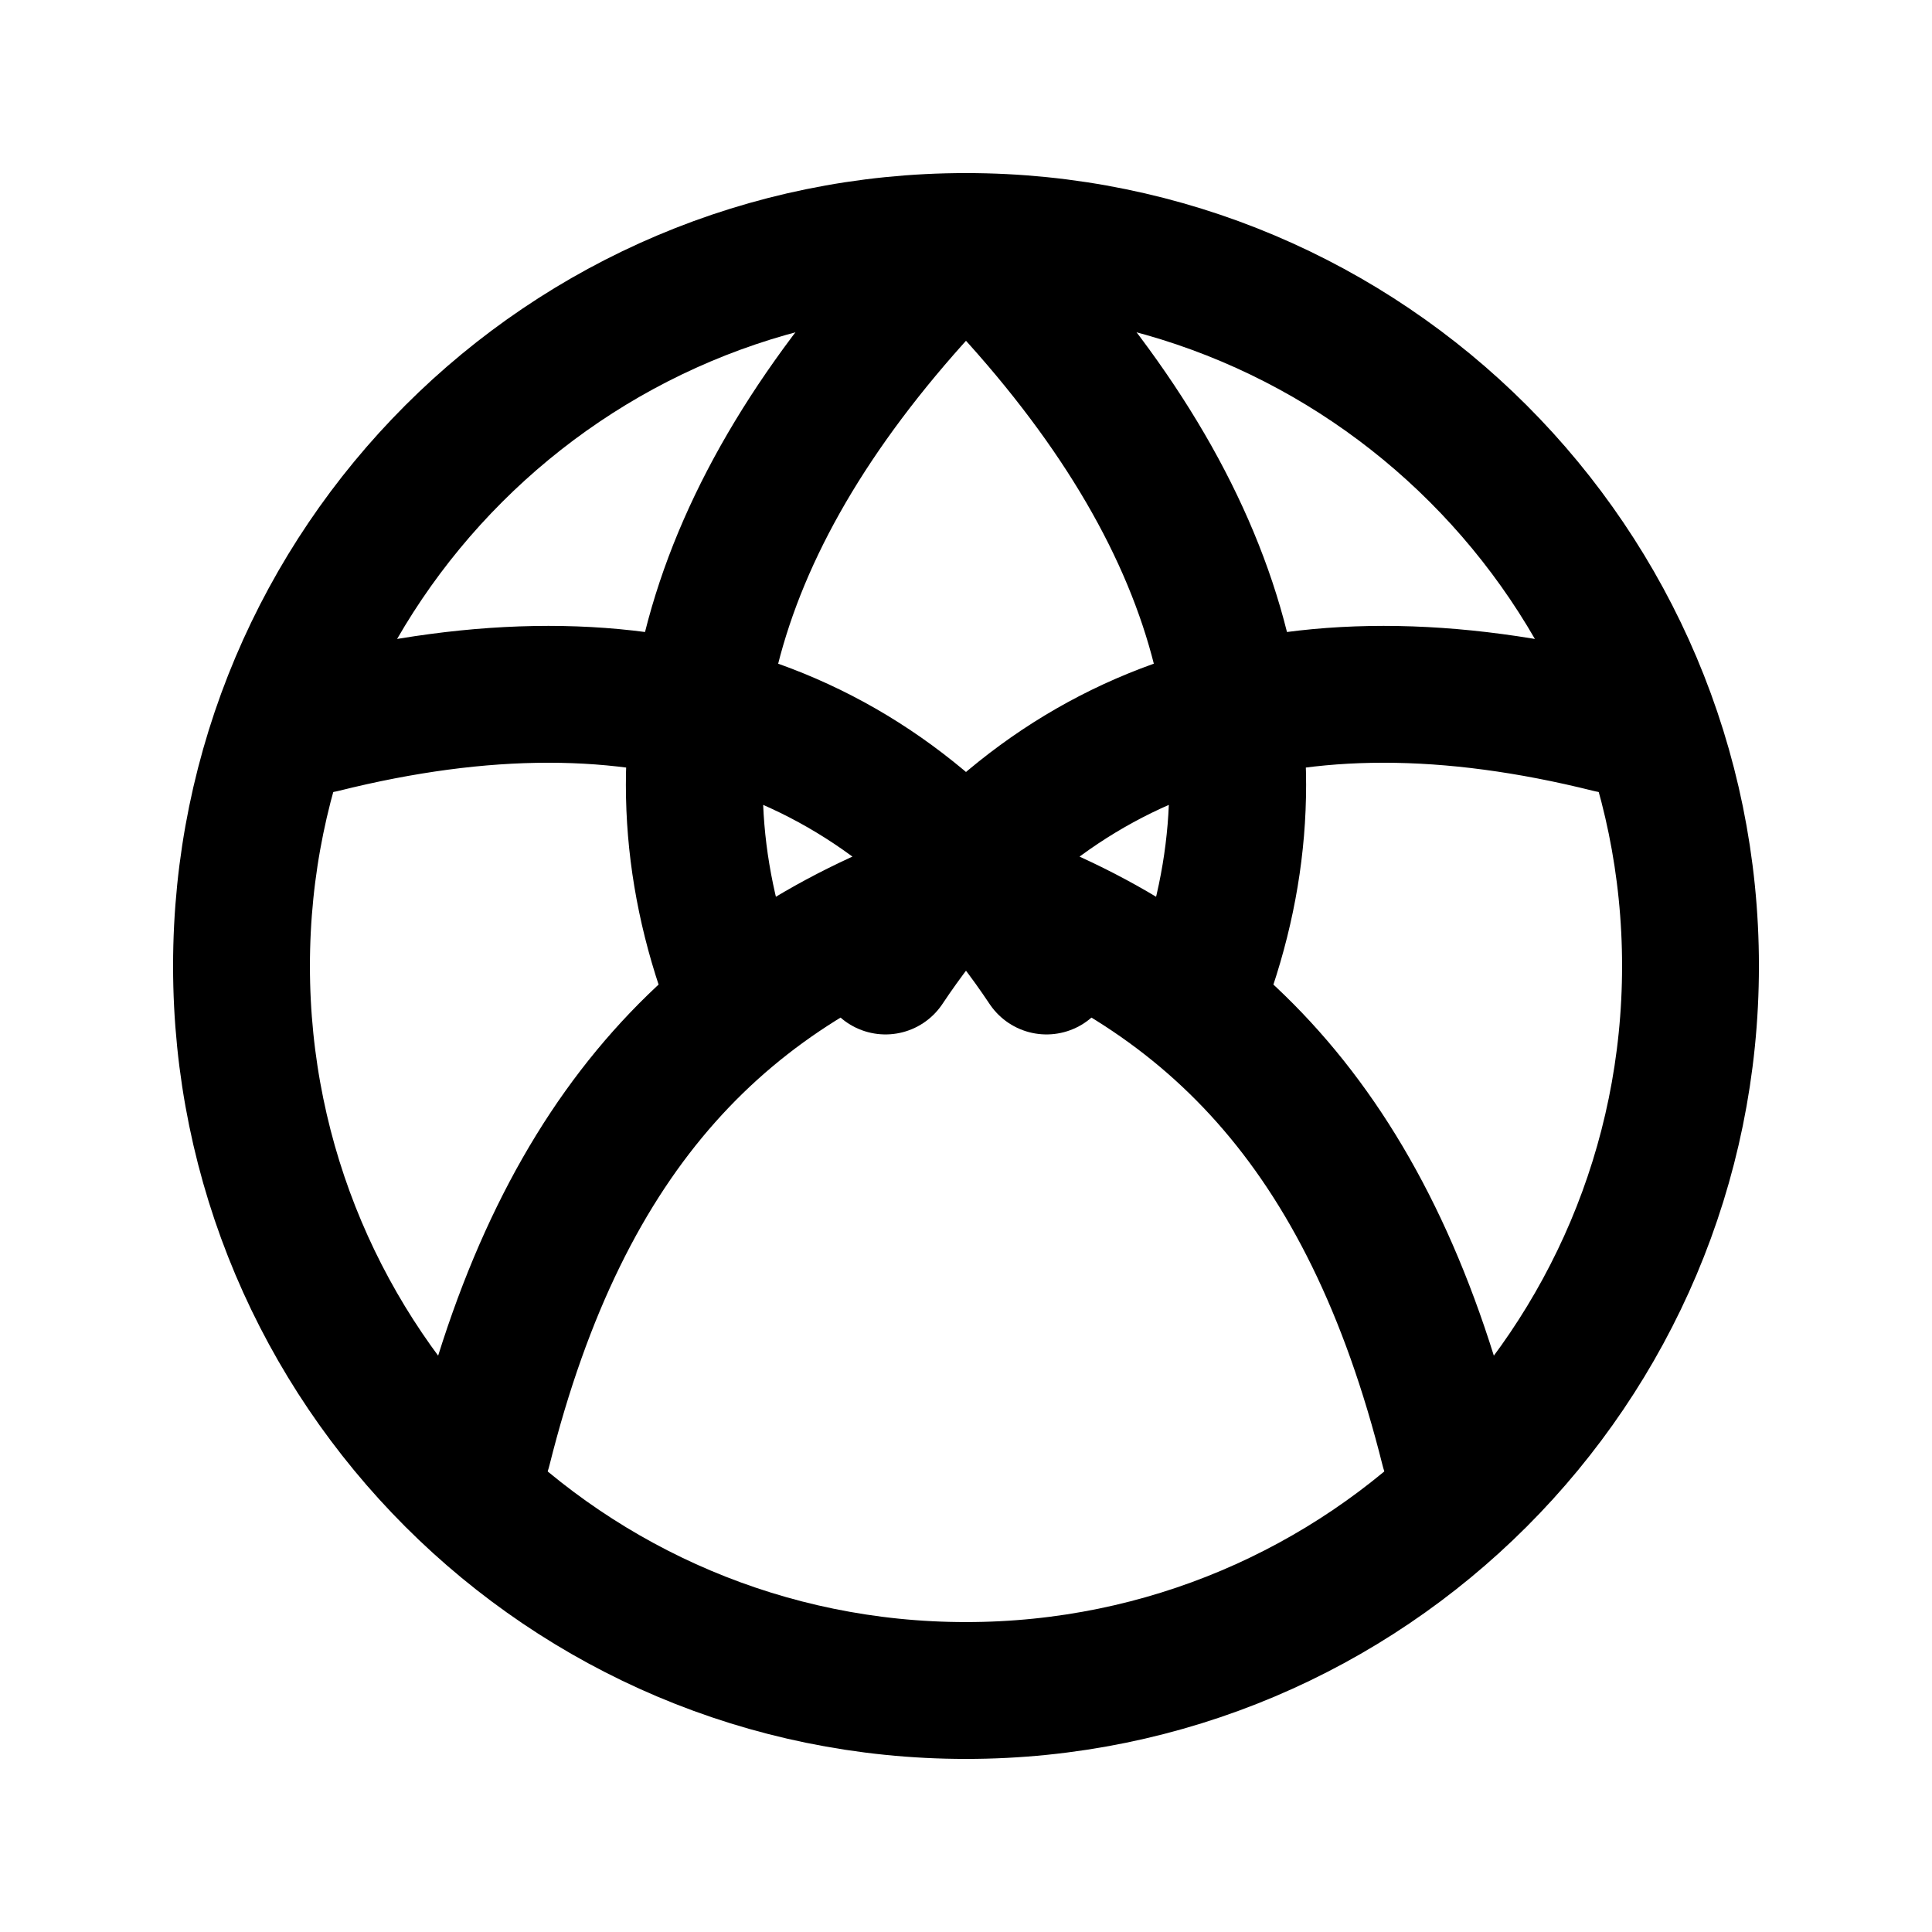
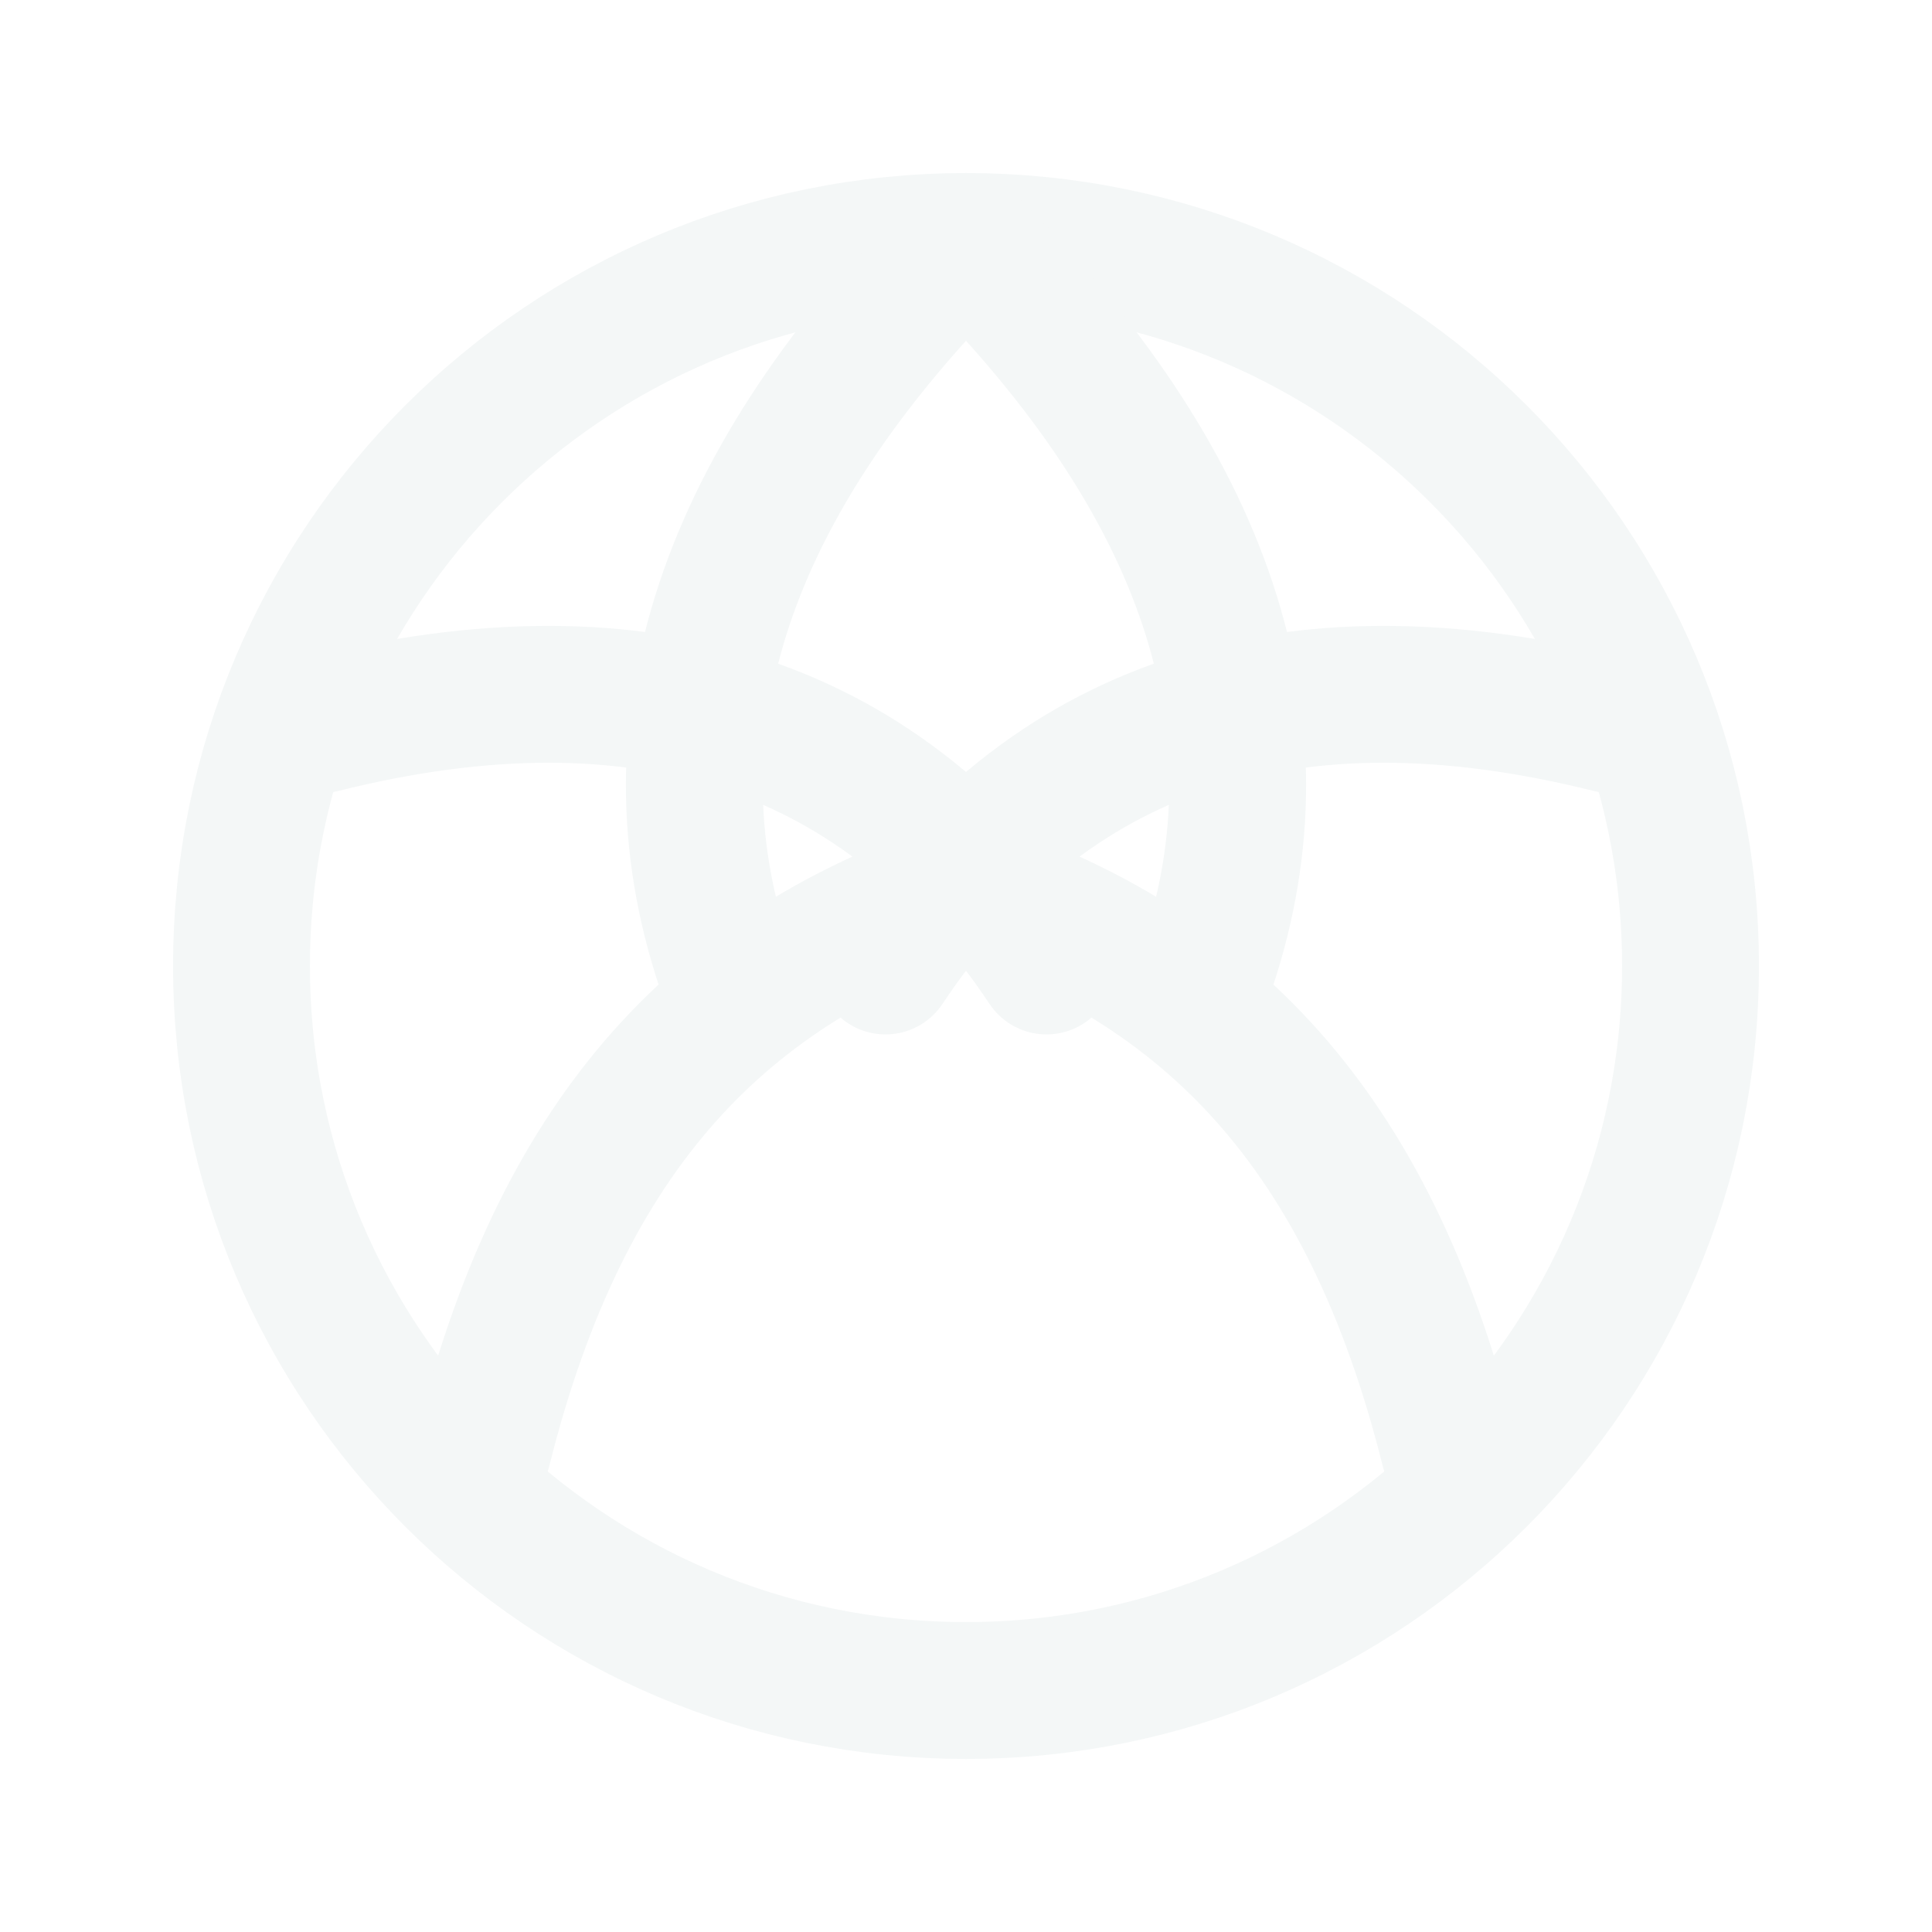
- <svg xmlns="http://www.w3.org/2000/svg" viewBox="0 0 24 24" fill="none" stroke="currentColor" stroke-width="1.7" stroke-linecap="round" stroke-linejoin="round">
+ <svg xmlns="http://www.w3.org/2000/svg" viewBox="0 0 24 24" fill="none" stroke="#F4F7F7" stroke-width="1.7" stroke-linecap="round" stroke-linejoin="round">
  <circle cx="12" cy="12" r="9" />
  <path d="M12 3c3 3 4 6 3 9M12 3C9 6 8 9 9 12M4 9c4-1 7 0 9 3M20 9c-4-1-7 0-9 3M6 18c1-4 3-6 6-7M18 18c-1-4-3-6-6-7" />
</svg>
